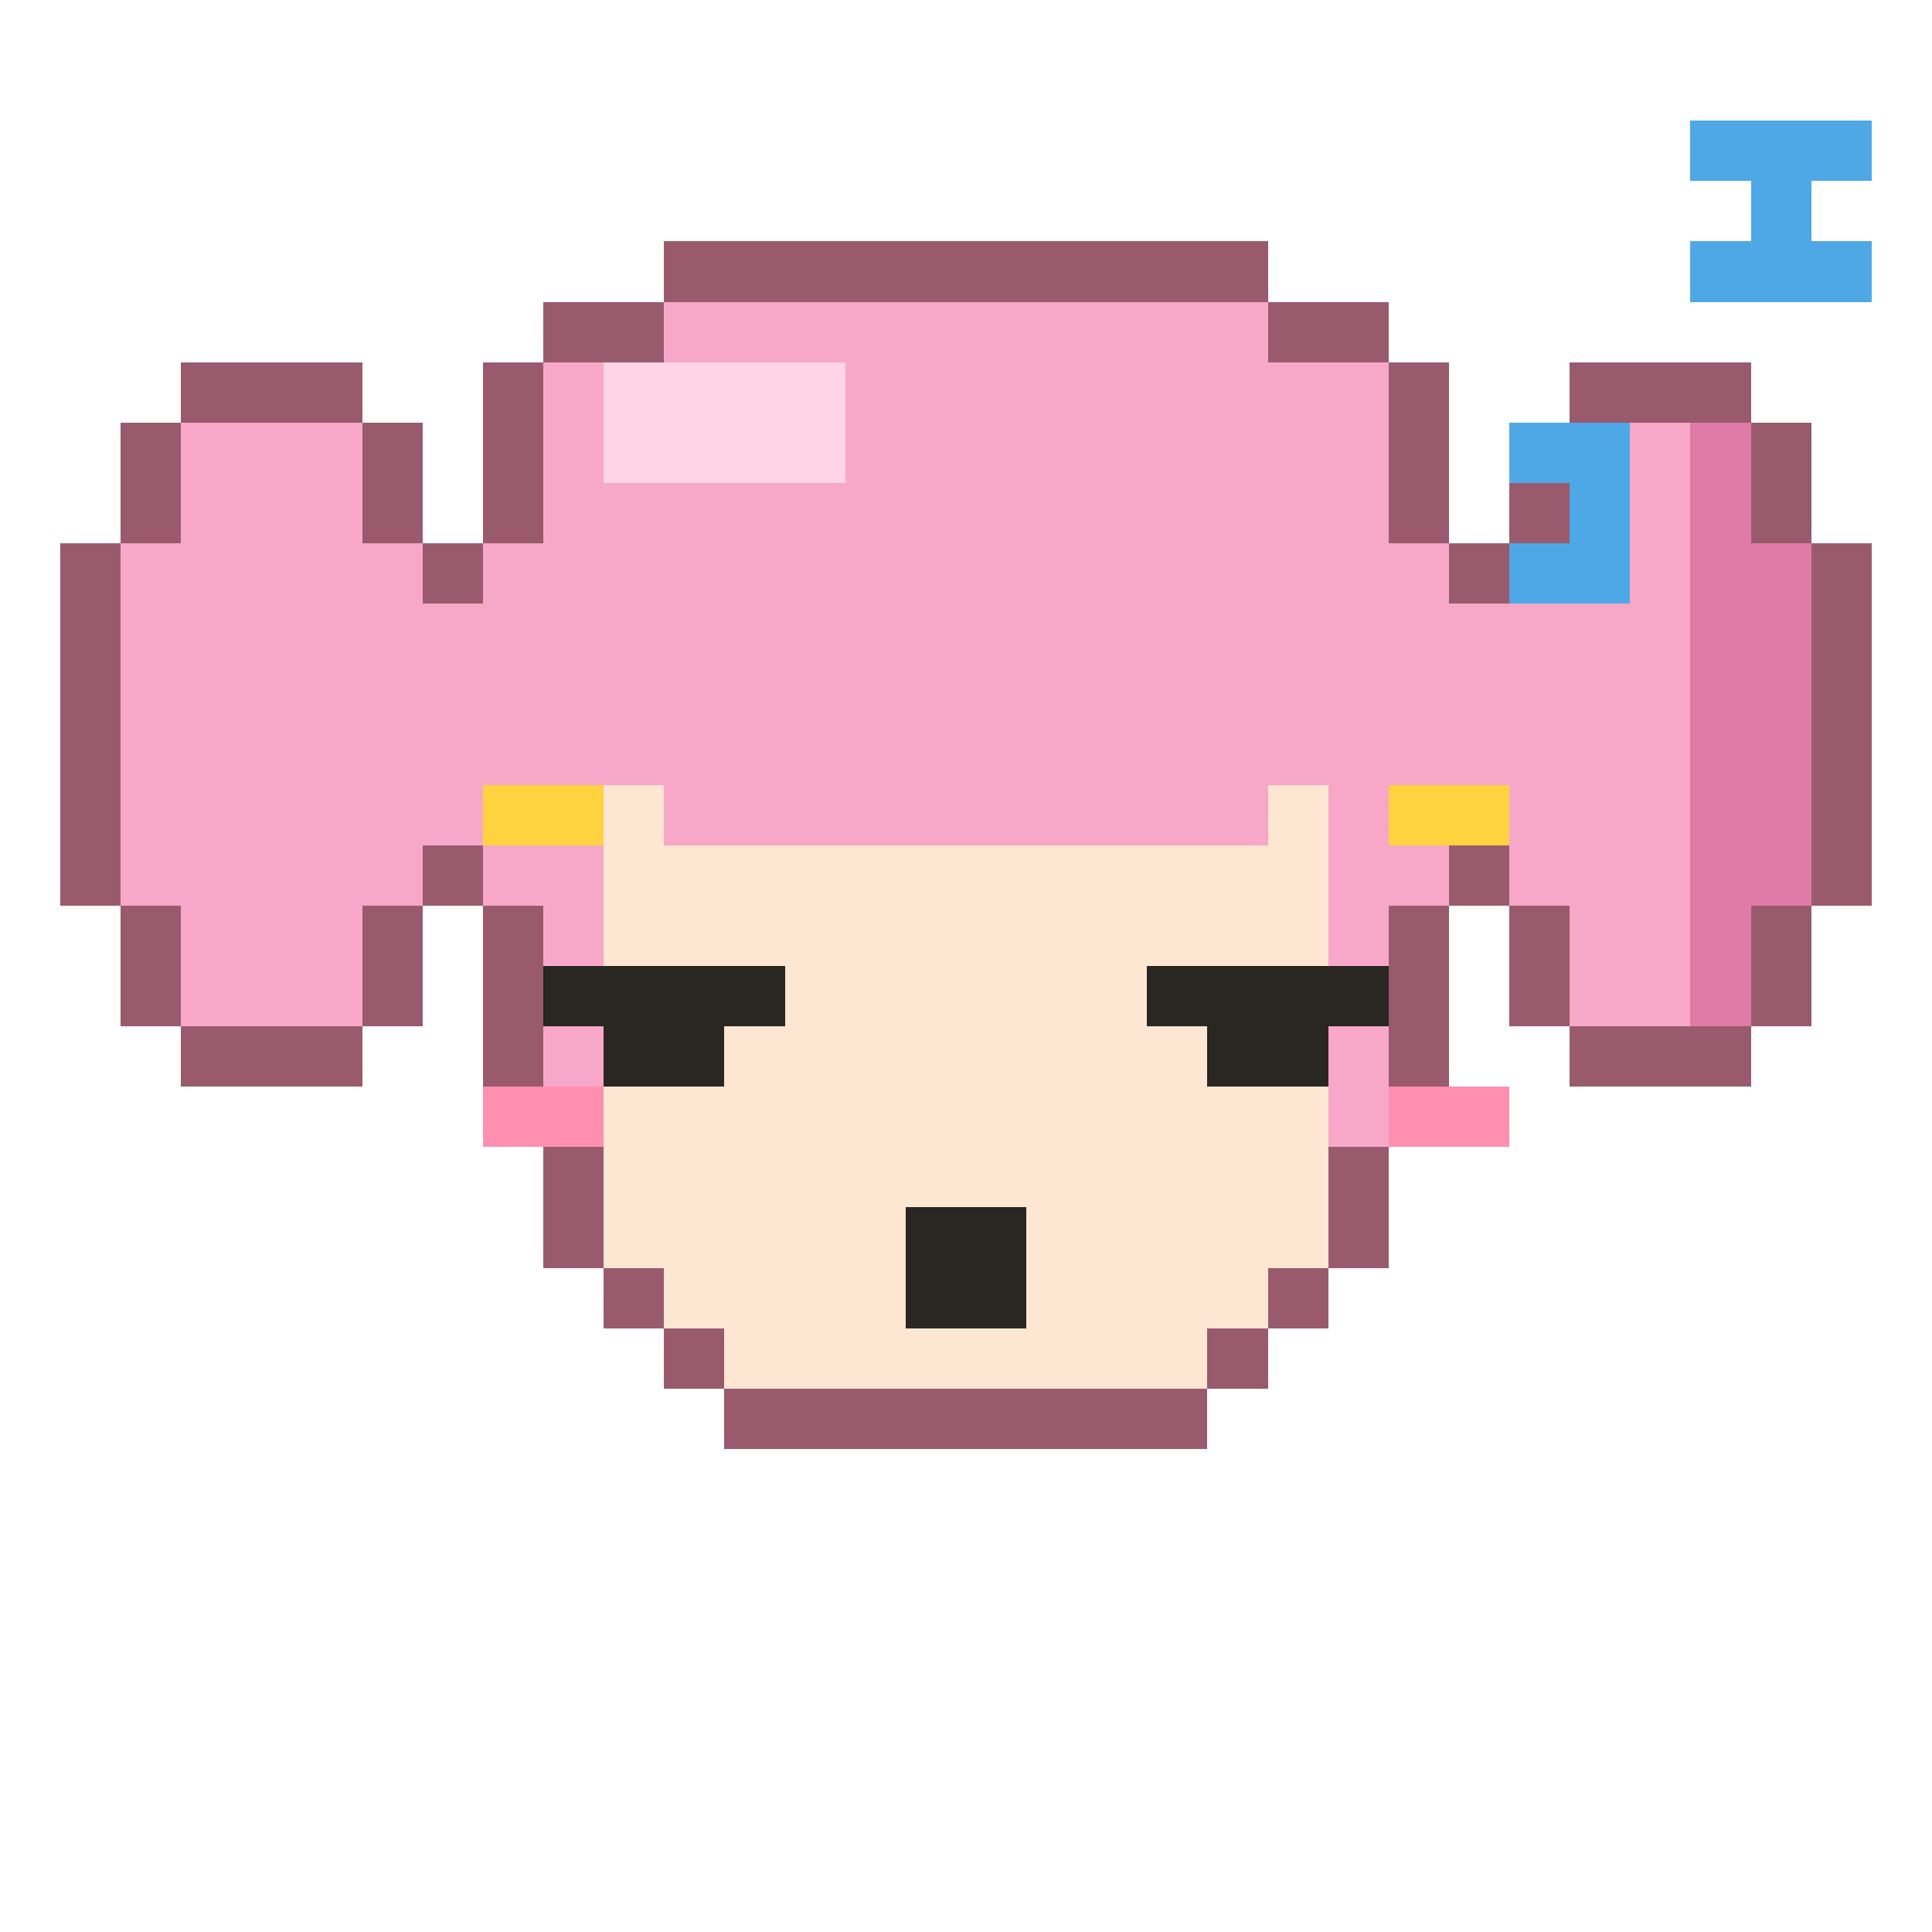
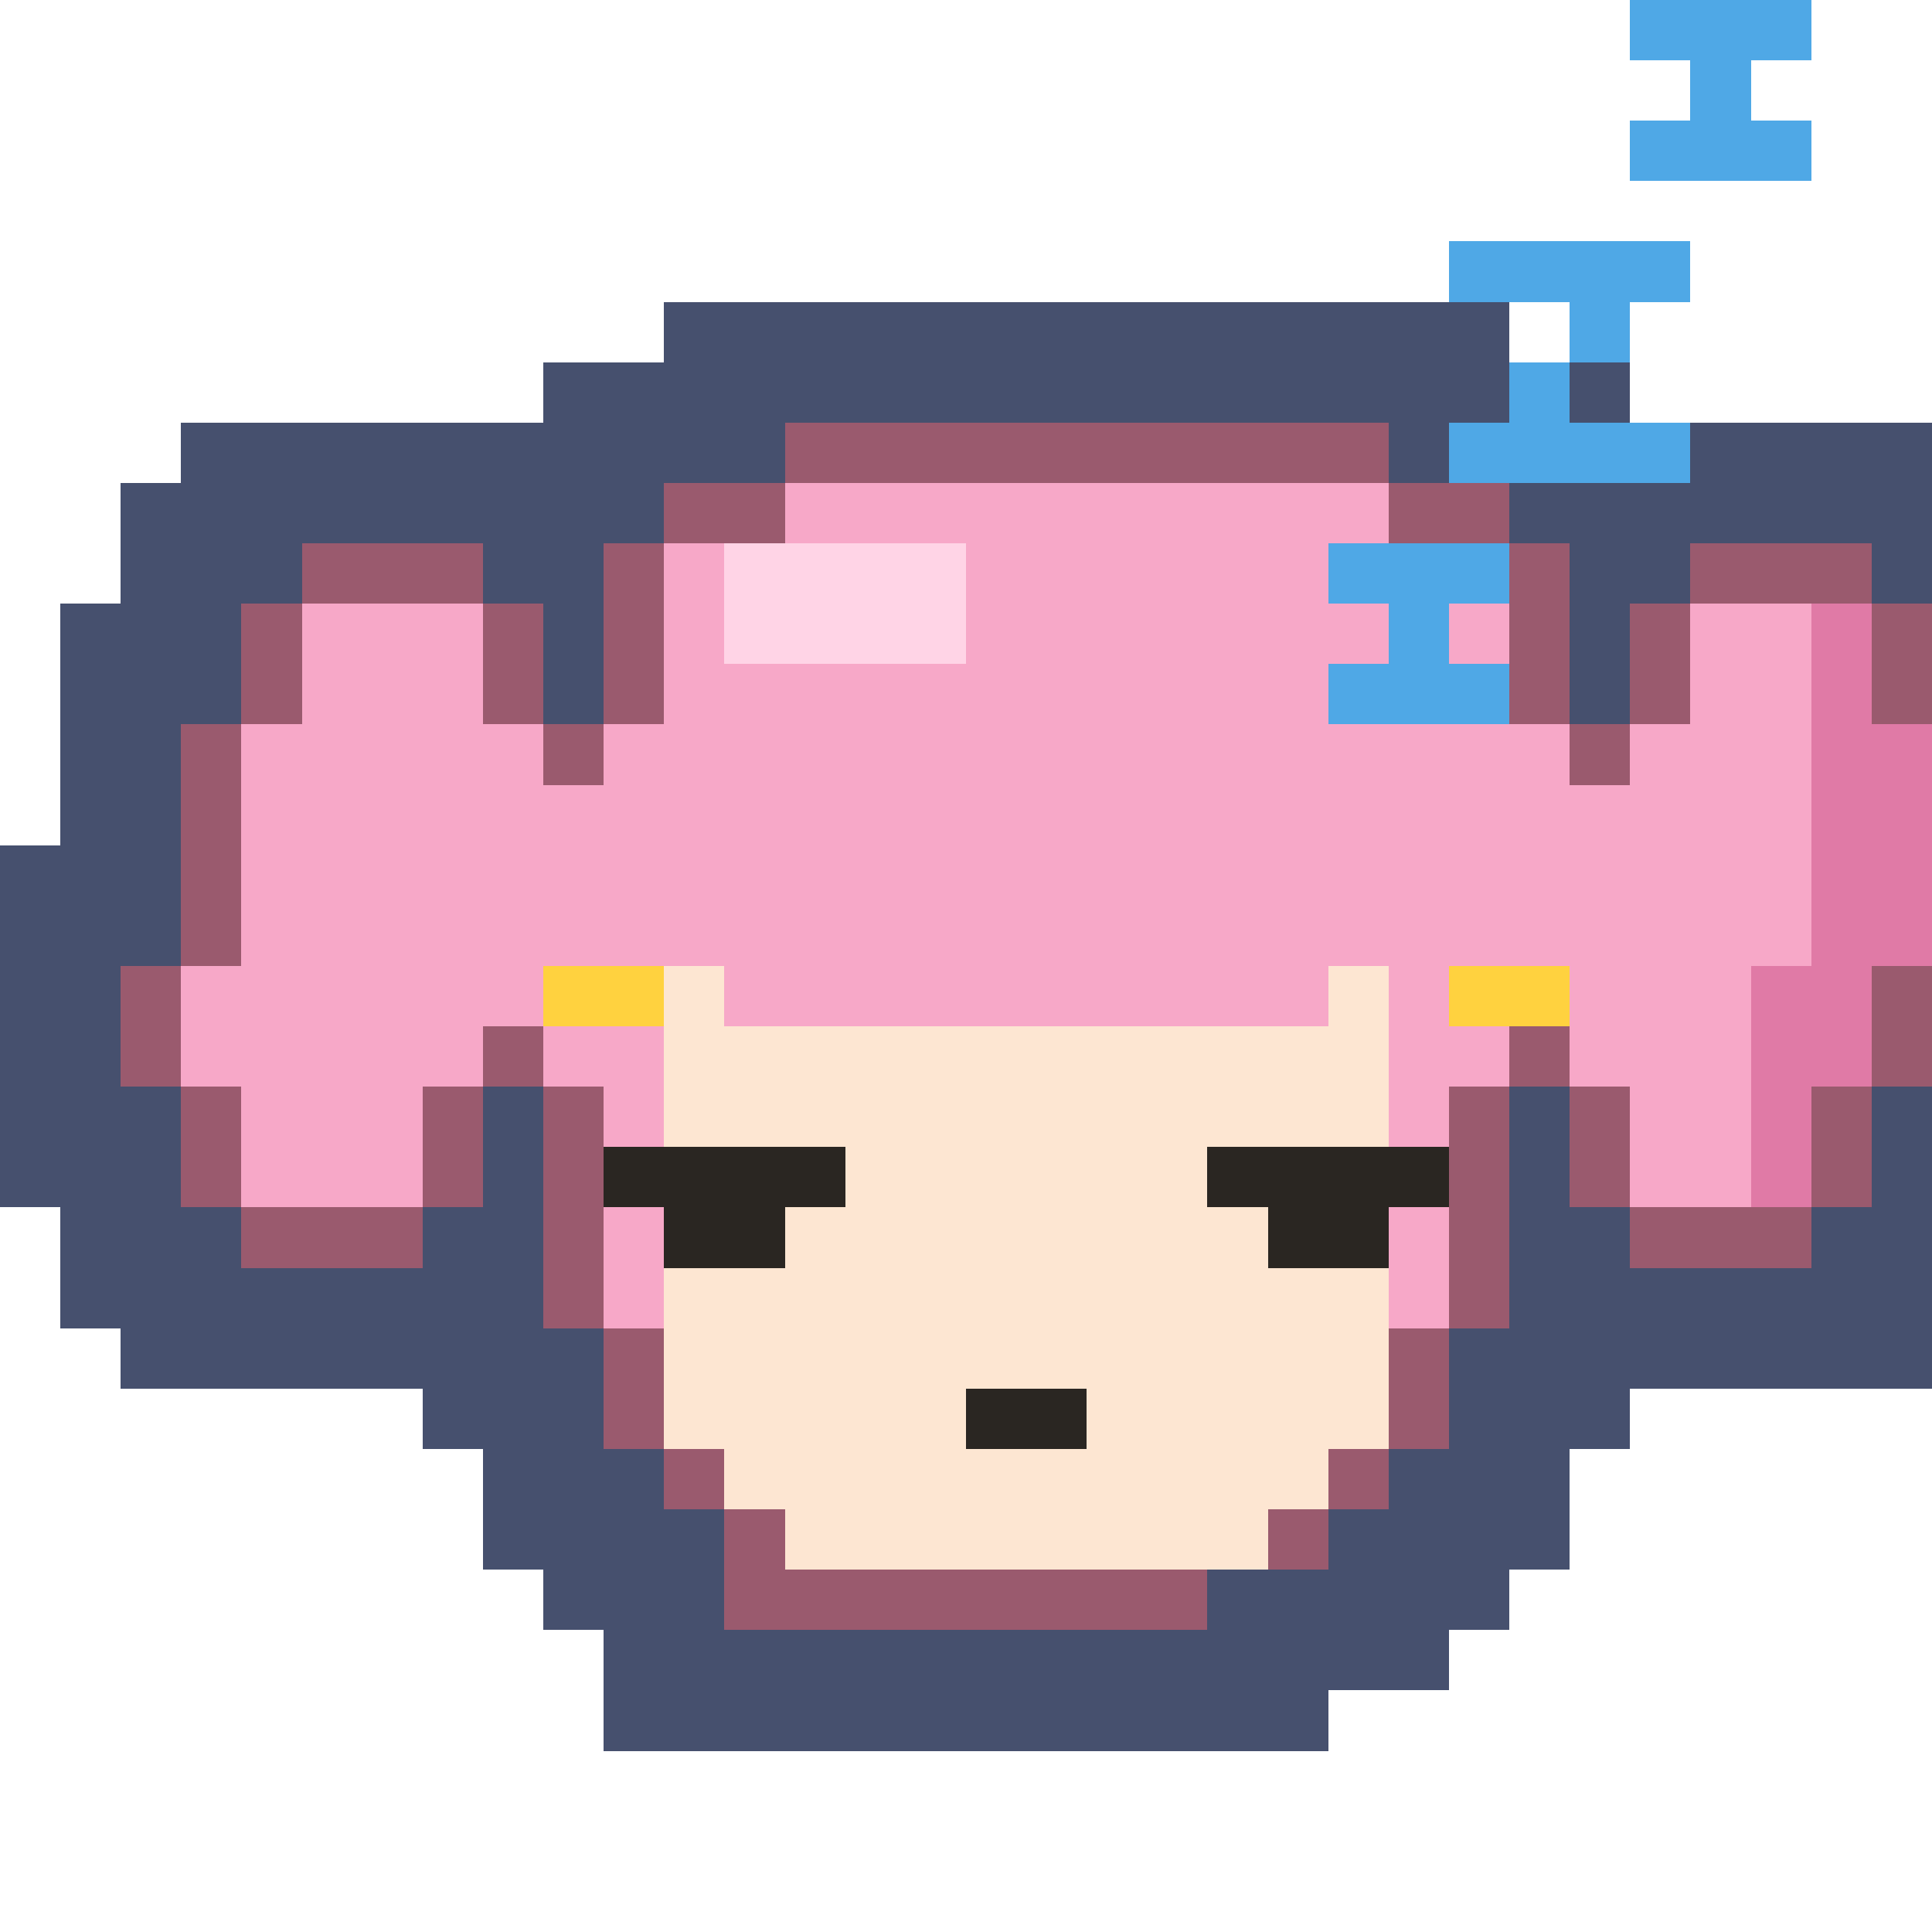
<svg xmlns="http://www.w3.org/2000/svg" width="128" height="128" viewBox="0 0 128 128" shape-rendering="crispEdges">
-   <rect x="112" y="8" width="12" height="4" fill="#4FA8E6" />
-   <rect x="116" y="12" width="4" height="4" fill="#4FA8E6" />
-   <rect x="44" y="16" width="40" height="4" fill="#9A5A6E" />
-   <rect x="112" y="16" width="12" height="4" fill="#4FA8E6" />
-   <rect x="36" y="20" width="8" height="4" fill="#9A5A6E" />
-   <rect x="44" y="20" width="40" height="4" fill="#F7A8C8" />
-   <rect x="84" y="20" width="8" height="4" fill="#9A5A6E" />
-   <rect x="12" y="24" width="12" height="4" fill="#9A5A6E" />
-   <rect x="32" y="24" width="4" height="4" fill="#9A5A6E" />
-   <rect x="36" y="24" width="4" height="4" fill="#F7A8C8" />
-   <rect x="40" y="24" width="16" height="4" fill="#FFD4E6" />
-   <rect x="56" y="24" width="36" height="4" fill="#F7A8C8" />
-   <rect x="92" y="24" width="4" height="4" fill="#9A5A6E" />
-   <rect x="104" y="24" width="12" height="4" fill="#9A5A6E" />
-   <rect x="8" y="28" width="4" height="4" fill="#9A5A6E" />
-   <rect x="12" y="28" width="12" height="4" fill="#F7A8C8" />
-   <rect x="24" y="28" width="4" height="4" fill="#9A5A6E" />
-   <rect x="32" y="28" width="4" height="4" fill="#9A5A6E" />
-   <rect x="36" y="28" width="4" height="4" fill="#F7A8C8" />
-   <rect x="40" y="28" width="16" height="4" fill="#FFD4E6" />
-   <rect x="56" y="28" width="36" height="4" fill="#F7A8C8" />
-   <rect x="92" y="28" width="4" height="4" fill="#9A5A6E" />
-   <rect x="100" y="28" width="8" height="4" fill="#4FA8E6" />
-   <rect x="108" y="28" width="4" height="4" fill="#F7A8C8" />
-   <rect x="112" y="28" width="4" height="4" fill="#E07AA6" />
-   <rect x="116" y="28" width="4" height="4" fill="#9A5A6E" />
-   <rect x="8" y="32" width="4" height="4" fill="#9A5A6E" />
-   <rect x="12" y="32" width="12" height="4" fill="#F7A8C8" />
-   <rect x="24" y="32" width="4" height="4" fill="#9A5A6E" />
-   <rect x="32" y="32" width="4" height="4" fill="#9A5A6E" />
-   <rect x="36" y="32" width="56" height="4" fill="#F7A8C8" />
-   <rect x="92" y="32" width="4" height="4" fill="#9A5A6E" />
-   <rect x="100" y="32" width="4" height="4" fill="#9A5A6E" />
-   <rect x="104" y="32" width="4" height="4" fill="#4FA8E6" />
-   <rect x="108" y="32" width="4" height="4" fill="#F7A8C8" />
-   <rect x="112" y="32" width="4" height="4" fill="#E07AA6" />
-   <rect x="116" y="32" width="4" height="4" fill="#9A5A6E" />
-   <rect x="4" y="36" width="4" height="4" fill="#9A5A6E" />
-   <rect x="8" y="36" width="20" height="4" fill="#F7A8C8" />
-   <rect x="28" y="36" width="4" height="4" fill="#9A5A6E" />
-   <rect x="32" y="36" width="64" height="4" fill="#F7A8C8" />
-   <rect x="96" y="36" width="4" height="4" fill="#9A5A6E" />
-   <rect x="100" y="36" width="8" height="4" fill="#4FA8E6" />
-   <rect x="108" y="36" width="4" height="4" fill="#F7A8C8" />
-   <rect x="112" y="36" width="8" height="4" fill="#E07AA6" />
-   <rect x="120" y="36" width="4" height="4" fill="#9A5A6E" />
-   <rect x="4" y="40" width="4" height="4" fill="#9A5A6E" />
-   <rect x="8" y="40" width="104" height="4" fill="#F7A8C8" />
-   <rect x="112" y="40" width="8" height="4" fill="#E07AA6" />
-   <rect x="120" y="40" width="4" height="4" fill="#9A5A6E" />
-   <rect x="4" y="44" width="4" height="4" fill="#9A5A6E" />
-   <rect x="8" y="44" width="104" height="4" fill="#F7A8C8" />
-   <rect x="112" y="44" width="8" height="4" fill="#E07AA6" />
-   <rect x="120" y="44" width="4" height="4" fill="#9A5A6E" />
-   <rect x="4" y="48" width="4" height="4" fill="#9A5A6E" />
-   <rect x="8" y="48" width="104" height="4" fill="#F7A8C8" />
-   <rect x="112" y="48" width="8" height="4" fill="#E07AA6" />
-   <rect x="120" y="48" width="4" height="4" fill="#9A5A6E" />
-   <rect x="4" y="52" width="4" height="4" fill="#9A5A6E" />
-   <rect x="8" y="52" width="24" height="4" fill="#F7A8C8" />
-   <rect x="32" y="52" width="8" height="4" fill="#FFD23F" />
-   <rect x="40" y="52" width="4" height="4" fill="#FDE6D2" />
-   <rect x="44" y="52" width="40" height="4" fill="#F7A8C8" />
-   <rect x="84" y="52" width="4" height="4" fill="#FDE6D2" />
-   <rect x="88" y="52" width="4" height="4" fill="#F7A8C8" />
-   <rect x="92" y="52" width="8" height="4" fill="#FFD23F" />
-   <rect x="100" y="52" width="12" height="4" fill="#F7A8C8" />
-   <rect x="112" y="52" width="8" height="4" fill="#E07AA6" />
-   <rect x="120" y="52" width="4" height="4" fill="#9A5A6E" />
-   <rect x="4" y="56" width="4" height="4" fill="#9A5A6E" />
-   <rect x="8" y="56" width="20" height="4" fill="#F7A8C8" />
-   <rect x="28" y="56" width="4" height="4" fill="#9A5A6E" />
-   <rect x="32" y="56" width="8" height="4" fill="#F7A8C8" />
-   <rect x="40" y="56" width="48" height="4" fill="#FDE6D2" />
-   <rect x="88" y="56" width="8" height="4" fill="#F7A8C8" />
-   <rect x="96" y="56" width="4" height="4" fill="#9A5A6E" />
-   <rect x="100" y="56" width="12" height="4" fill="#F7A8C8" />
-   <rect x="112" y="56" width="8" height="4" fill="#E07AA6" />
-   <rect x="120" y="56" width="4" height="4" fill="#9A5A6E" />
-   <rect x="8" y="60" width="4" height="4" fill="#9A5A6E" />
-   <rect x="12" y="60" width="12" height="4" fill="#F7A8C8" />
-   <rect x="24" y="60" width="4" height="4" fill="#9A5A6E" />
-   <rect x="32" y="60" width="4" height="4" fill="#9A5A6E" />
-   <rect x="36" y="60" width="4" height="4" fill="#F7A8C8" />
-   <rect x="40" y="60" width="48" height="4" fill="#FDE6D2" />
-   <rect x="88" y="60" width="4" height="4" fill="#F7A8C8" />
-   <rect x="92" y="60" width="4" height="4" fill="#9A5A6E" />
-   <rect x="100" y="60" width="4" height="4" fill="#9A5A6E" />
-   <rect x="104" y="60" width="8" height="4" fill="#F7A8C8" />
-   <rect x="112" y="60" width="4" height="4" fill="#E07AA6" />
-   <rect x="116" y="60" width="4" height="4" fill="#9A5A6E" />
+   <rect x="108" y="0" width="12" height="4" fill="#4FA8E6" />
+   <rect x="112" y="4" width="4" height="4" fill="#4FA8E6" />
+   <rect x="108" y="8" width="12" height="4" fill="#4FA8E6" />
+   <rect x="96" y="16" width="16" height="4" fill="#4FA8E6" />
+   <rect x="44" y="20" width="56" height="4" fill="#46506E" />
+   <rect x="104" y="20" width="4" height="4" fill="#4FA8E6" />
+   <rect x="36" y="24" width="64" height="4" fill="#46506E" />
+   <rect x="100" y="24" width="4" height="4" fill="#4FA8E6" />
+   <rect x="104" y="24" width="4" height="4" fill="#46506E" />
+   <rect x="12" y="28" width="40" height="4" fill="#46506E" />
+   <rect x="52" y="28" width="40" height="4" fill="#9A5A6E" />
+   <rect x="92" y="28" width="4" height="4" fill="#46506E" />
+   <rect x="96" y="28" width="16" height="4" fill="#4FA8E6" />
+   <rect x="112" y="28" width="16" height="4" fill="#46506E" />
+   <rect x="8" y="32" width="36" height="4" fill="#46506E" />
+   <rect x="44" y="32" width="8" height="4" fill="#9A5A6E" />
+   <rect x="52" y="32" width="40" height="4" fill="#F7A8C8" />
+   <rect x="92" y="32" width="8" height="4" fill="#9A5A6E" />
+   <rect x="100" y="32" width="28" height="4" fill="#46506E" />
+   <rect x="8" y="36" width="12" height="4" fill="#46506E" />
+   <rect x="20" y="36" width="12" height="4" fill="#9A5A6E" />
+   <rect x="32" y="36" width="8" height="4" fill="#46506E" />
+   <rect x="40" y="36" width="4" height="4" fill="#9A5A6E" />
+   <rect x="44" y="36" width="4" height="4" fill="#F7A8C8" />
+   <rect x="48" y="36" width="16" height="4" fill="#FFD4E6" />
+   <rect x="64" y="36" width="24" height="4" fill="#F7A8C8" />
+   <rect x="88" y="36" width="12" height="4" fill="#4FA8E6" />
+   <rect x="100" y="36" width="4" height="4" fill="#9A5A6E" />
+   <rect x="104" y="36" width="8" height="4" fill="#46506E" />
+   <rect x="112" y="36" width="12" height="4" fill="#9A5A6E" />
+   <rect x="124" y="36" width="4" height="4" fill="#46506E" />
+   <rect x="4" y="40" width="12" height="4" fill="#46506E" />
+   <rect x="16" y="40" width="4" height="4" fill="#9A5A6E" />
+   <rect x="20" y="40" width="12" height="4" fill="#F7A8C8" />
+   <rect x="32" y="40" width="4" height="4" fill="#9A5A6E" />
+   <rect x="36" y="40" width="4" height="4" fill="#46506E" />
+   <rect x="40" y="40" width="4" height="4" fill="#9A5A6E" />
+   <rect x="44" y="40" width="4" height="4" fill="#F7A8C8" />
+   <rect x="48" y="40" width="16" height="4" fill="#FFD4E6" />
+   <rect x="64" y="40" width="28" height="4" fill="#F7A8C8" />
+   <rect x="92" y="40" width="4" height="4" fill="#4FA8E6" />
+   <rect x="96" y="40" width="4" height="4" fill="#F7A8C8" />
+   <rect x="100" y="40" width="4" height="4" fill="#9A5A6E" />
+   <rect x="104" y="40" width="4" height="4" fill="#46506E" />
+   <rect x="108" y="40" width="4" height="4" fill="#9A5A6E" />
+   <rect x="112" y="40" width="8" height="4" fill="#F7A8C8" />
+   <rect x="120" y="40" width="4" height="4" fill="#E07AA6" />
+   <rect x="124" y="40" width="4" height="4" fill="#9A5A6E" />
+   <rect x="4" y="44" width="12" height="4" fill="#46506E" />
+   <rect x="16" y="44" width="4" height="4" fill="#9A5A6E" />
+   <rect x="20" y="44" width="12" height="4" fill="#F7A8C8" />
+   <rect x="32" y="44" width="4" height="4" fill="#9A5A6E" />
+   <rect x="36" y="44" width="4" height="4" fill="#46506E" />
+   <rect x="40" y="44" width="4" height="4" fill="#9A5A6E" />
+   <rect x="44" y="44" width="44" height="4" fill="#F7A8C8" />
+   <rect x="88" y="44" width="12" height="4" fill="#4FA8E6" />
+   <rect x="100" y="44" width="4" height="4" fill="#9A5A6E" />
+   <rect x="104" y="44" width="4" height="4" fill="#46506E" />
+   <rect x="108" y="44" width="4" height="4" fill="#9A5A6E" />
+   <rect x="112" y="44" width="8" height="4" fill="#F7A8C8" />
+   <rect x="120" y="44" width="4" height="4" fill="#E07AA6" />
+   <rect x="124" y="44" width="4" height="4" fill="#9A5A6E" />
+   <rect x="4" y="48" width="8" height="4" fill="#46506E" />
+   <rect x="12" y="48" width="4" height="4" fill="#9A5A6E" />
+   <rect x="16" y="48" width="20" height="4" fill="#F7A8C8" />
+   <rect x="36" y="48" width="4" height="4" fill="#9A5A6E" />
+   <rect x="40" y="48" width="64" height="4" fill="#F7A8C8" />
+   <rect x="104" y="48" width="4" height="4" fill="#9A5A6E" />
+   <rect x="108" y="48" width="12" height="4" fill="#F7A8C8" />
+   <rect x="120" y="48" width="8" height="4" fill="#E07AA6" />
+   <rect x="4" y="52" width="8" height="4" fill="#46506E" />
+   <rect x="12" y="52" width="4" height="4" fill="#9A5A6E" />
+   <rect x="16" y="52" width="104" height="4" fill="#F7A8C8" />
+   <rect x="120" y="52" width="8" height="4" fill="#E07AA6" />
+   <rect x="0" y="56" width="12" height="4" fill="#46506E" />
+   <rect x="12" y="56" width="4" height="4" fill="#9A5A6E" />
+   <rect x="16" y="56" width="104" height="4" fill="#F7A8C8" />
+   <rect x="120" y="56" width="8" height="4" fill="#E07AA6" />
+   <rect x="0" y="60" width="12" height="4" fill="#46506E" />
+   <rect x="12" y="60" width="4" height="4" fill="#9A5A6E" />
+   <rect x="16" y="60" width="104" height="4" fill="#F7A8C8" />
+   <rect x="120" y="60" width="8" height="4" fill="#E07AA6" />
+   <rect x="0" y="64" width="8" height="4" fill="#46506E" />
  <rect x="8" y="64" width="4" height="4" fill="#9A5A6E" />
-   <rect x="12" y="64" width="12" height="4" fill="#F7A8C8" />
-   <rect x="24" y="64" width="4" height="4" fill="#9A5A6E" />
-   <rect x="32" y="64" width="4" height="4" fill="#9A5A6E" />
-   <rect x="36" y="64" width="16" height="4" fill="#2A2622" />
-   <rect x="52" y="64" width="24" height="4" fill="#FDE6D2" />
-   <rect x="76" y="64" width="16" height="4" fill="#2A2622" />
-   <rect x="92" y="64" width="4" height="4" fill="#9A5A6E" />
-   <rect x="100" y="64" width="4" height="4" fill="#9A5A6E" />
-   <rect x="104" y="64" width="8" height="4" fill="#F7A8C8" />
-   <rect x="112" y="64" width="4" height="4" fill="#E07AA6" />
-   <rect x="116" y="64" width="4" height="4" fill="#9A5A6E" />
-   <rect x="12" y="68" width="12" height="4" fill="#9A5A6E" />
+   <rect x="12" y="64" width="24" height="4" fill="#F7A8C8" />
+   <rect x="36" y="64" width="8" height="4" fill="#FFD23F" />
+   <rect x="44" y="64" width="4" height="4" fill="#FDE6D2" />
+   <rect x="48" y="64" width="40" height="4" fill="#F7A8C8" />
+   <rect x="88" y="64" width="4" height="4" fill="#FDE6D2" />
+   <rect x="92" y="64" width="4" height="4" fill="#F7A8C8" />
+   <rect x="96" y="64" width="8" height="4" fill="#FFD23F" />
+   <rect x="104" y="64" width="12" height="4" fill="#F7A8C8" />
+   <rect x="116" y="64" width="8" height="4" fill="#E07AA6" />
+   <rect x="124" y="64" width="4" height="4" fill="#9A5A6E" />
+   <rect x="0" y="68" width="8" height="4" fill="#46506E" />
+   <rect x="8" y="68" width="4" height="4" fill="#9A5A6E" />
+   <rect x="12" y="68" width="20" height="4" fill="#F7A8C8" />
  <rect x="32" y="68" width="4" height="4" fill="#9A5A6E" />
-   <rect x="36" y="68" width="4" height="4" fill="#F7A8C8" />
-   <rect x="40" y="68" width="8" height="4" fill="#2A2622" />
-   <rect x="48" y="68" width="32" height="4" fill="#FDE6D2" />
-   <rect x="80" y="68" width="8" height="4" fill="#2A2622" />
-   <rect x="88" y="68" width="4" height="4" fill="#F7A8C8" />
-   <rect x="92" y="68" width="4" height="4" fill="#9A5A6E" />
-   <rect x="104" y="68" width="12" height="4" fill="#9A5A6E" />
-   <rect x="32" y="72" width="8" height="4" fill="#FF8FB0" />
-   <rect x="40" y="72" width="48" height="4" fill="#FDE6D2" />
-   <rect x="88" y="72" width="4" height="4" fill="#F7A8C8" />
-   <rect x="92" y="72" width="8" height="4" fill="#FF8FB0" />
+   <rect x="36" y="68" width="8" height="4" fill="#F7A8C8" />
+   <rect x="44" y="68" width="48" height="4" fill="#FDE6D2" />
+   <rect x="92" y="68" width="8" height="4" fill="#F7A8C8" />
+   <rect x="100" y="68" width="4" height="4" fill="#9A5A6E" />
+   <rect x="104" y="68" width="12" height="4" fill="#F7A8C8" />
+   <rect x="116" y="68" width="8" height="4" fill="#E07AA6" />
+   <rect x="124" y="68" width="4" height="4" fill="#9A5A6E" />
+   <rect x="0" y="72" width="12" height="4" fill="#46506E" />
+   <rect x="12" y="72" width="4" height="4" fill="#9A5A6E" />
+   <rect x="16" y="72" width="12" height="4" fill="#F7A8C8" />
+   <rect x="28" y="72" width="4" height="4" fill="#9A5A6E" />
+   <rect x="32" y="72" width="4" height="4" fill="#46506E" />
+   <rect x="36" y="72" width="4" height="4" fill="#9A5A6E" />
+   <rect x="40" y="72" width="4" height="4" fill="#F7A8C8" />
+   <rect x="44" y="72" width="48" height="4" fill="#FDE6D2" />
+   <rect x="92" y="72" width="4" height="4" fill="#F7A8C8" />
+   <rect x="96" y="72" width="4" height="4" fill="#9A5A6E" />
+   <rect x="100" y="72" width="4" height="4" fill="#46506E" />
+   <rect x="104" y="72" width="4" height="4" fill="#9A5A6E" />
+   <rect x="108" y="72" width="8" height="4" fill="#F7A8C8" />
+   <rect x="116" y="72" width="4" height="4" fill="#E07AA6" />
+   <rect x="120" y="72" width="4" height="4" fill="#9A5A6E" />
+   <rect x="124" y="72" width="4" height="4" fill="#46506E" />
+   <rect x="0" y="76" width="12" height="4" fill="#46506E" />
+   <rect x="12" y="76" width="4" height="4" fill="#9A5A6E" />
+   <rect x="16" y="76" width="12" height="4" fill="#F7A8C8" />
+   <rect x="28" y="76" width="4" height="4" fill="#9A5A6E" />
+   <rect x="32" y="76" width="4" height="4" fill="#46506E" />
  <rect x="36" y="76" width="4" height="4" fill="#9A5A6E" />
-   <rect x="40" y="76" width="48" height="4" fill="#FDE6D2" />
-   <rect x="88" y="76" width="4" height="4" fill="#9A5A6E" />
+   <rect x="40" y="76" width="16" height="4" fill="#2A2622" />
+   <rect x="56" y="76" width="24" height="4" fill="#FDE6D2" />
+   <rect x="80" y="76" width="16" height="4" fill="#2A2622" />
+   <rect x="96" y="76" width="4" height="4" fill="#9A5A6E" />
+   <rect x="100" y="76" width="4" height="4" fill="#46506E" />
+   <rect x="104" y="76" width="4" height="4" fill="#9A5A6E" />
+   <rect x="108" y="76" width="8" height="4" fill="#F7A8C8" />
+   <rect x="116" y="76" width="4" height="4" fill="#E07AA6" />
+   <rect x="120" y="76" width="4" height="4" fill="#9A5A6E" />
+   <rect x="124" y="76" width="4" height="4" fill="#46506E" />
+   <rect x="4" y="80" width="12" height="4" fill="#46506E" />
+   <rect x="16" y="80" width="12" height="4" fill="#9A5A6E" />
+   <rect x="28" y="80" width="8" height="4" fill="#46506E" />
  <rect x="36" y="80" width="4" height="4" fill="#9A5A6E" />
-   <rect x="40" y="80" width="20" height="4" fill="#FDE6D2" />
-   <rect x="60" y="80" width="8" height="4" fill="#2A2622" />
-   <rect x="68" y="80" width="20" height="4" fill="#FDE6D2" />
-   <rect x="88" y="80" width="4" height="4" fill="#9A5A6E" />
-   <rect x="40" y="84" width="4" height="4" fill="#9A5A6E" />
-   <rect x="44" y="84" width="16" height="4" fill="#FDE6D2" />
-   <rect x="60" y="84" width="8" height="4" fill="#2A2622" />
-   <rect x="68" y="84" width="16" height="4" fill="#FDE6D2" />
-   <rect x="84" y="84" width="4" height="4" fill="#9A5A6E" />
-   <rect x="44" y="88" width="4" height="4" fill="#9A5A6E" />
-   <rect x="48" y="88" width="32" height="4" fill="#FDE6D2" />
-   <rect x="80" y="88" width="4" height="4" fill="#9A5A6E" />
-   <rect x="48" y="92" width="32" height="4" fill="#9A5A6E" />
+   <rect x="40" y="80" width="4" height="4" fill="#F7A8C8" />
+   <rect x="44" y="80" width="8" height="4" fill="#2A2622" />
+   <rect x="52" y="80" width="32" height="4" fill="#FDE6D2" />
+   <rect x="84" y="80" width="8" height="4" fill="#2A2622" />
+   <rect x="92" y="80" width="4" height="4" fill="#F7A8C8" />
+   <rect x="96" y="80" width="4" height="4" fill="#9A5A6E" />
+   <rect x="100" y="80" width="8" height="4" fill="#46506E" />
+   <rect x="108" y="80" width="12" height="4" fill="#9A5A6E" />
+   <rect x="120" y="80" width="8" height="4" fill="#46506E" />
+   <rect x="4" y="84" width="32" height="4" fill="#46506E" />
+   <rect x="36" y="84" width="4" height="4" fill="#9A5A6E" />
+   <rect x="40" y="84" width="4" height="4" fill="#F7A8C8" />
+   <rect x="44" y="84" width="48" height="4" fill="#FDE6D2" />
+   <rect x="92" y="84" width="4" height="4" fill="#F7A8C8" />
+   <rect x="96" y="84" width="4" height="4" fill="#9A5A6E" />
+   <rect x="100" y="84" width="28" height="4" fill="#46506E" />
+   <rect x="8" y="88" width="32" height="4" fill="#46506E" />
+   <rect x="40" y="88" width="4" height="4" fill="#9A5A6E" />
+   <rect x="44" y="88" width="48" height="4" fill="#FDE6D2" />
+   <rect x="92" y="88" width="4" height="4" fill="#9A5A6E" />
+   <rect x="96" y="88" width="32" height="4" fill="#46506E" />
+   <rect x="28" y="92" width="12" height="4" fill="#46506E" />
+   <rect x="40" y="92" width="4" height="4" fill="#9A5A6E" />
+   <rect x="44" y="92" width="20" height="4" fill="#FDE6D2" />
+   <rect x="64" y="92" width="8" height="4" fill="#2A2622" />
+   <rect x="72" y="92" width="20" height="4" fill="#FDE6D2" />
+   <rect x="92" y="92" width="4" height="4" fill="#9A5A6E" />
+   <rect x="96" y="92" width="12" height="4" fill="#46506E" />
+   <rect x="32" y="96" width="12" height="4" fill="#46506E" />
+   <rect x="44" y="96" width="4" height="4" fill="#9A5A6E" />
+   <rect x="48" y="96" width="40" height="4" fill="#FDE6D2" />
+   <rect x="88" y="96" width="4" height="4" fill="#9A5A6E" />
+   <rect x="92" y="96" width="12" height="4" fill="#46506E" />
+   <rect x="32" y="100" width="16" height="4" fill="#46506E" />
+   <rect x="48" y="100" width="4" height="4" fill="#9A5A6E" />
+   <rect x="52" y="100" width="32" height="4" fill="#FDE6D2" />
+   <rect x="84" y="100" width="4" height="4" fill="#9A5A6E" />
+   <rect x="88" y="100" width="16" height="4" fill="#46506E" />
+   <rect x="36" y="104" width="12" height="4" fill="#46506E" />
+   <rect x="48" y="104" width="32" height="4" fill="#9A5A6E" />
+   <rect x="80" y="104" width="20" height="4" fill="#46506E" />
+   <rect x="40" y="108" width="56" height="4" fill="#46506E" />
+   <rect x="40" y="112" width="48" height="4" fill="#46506E" />
</svg>
